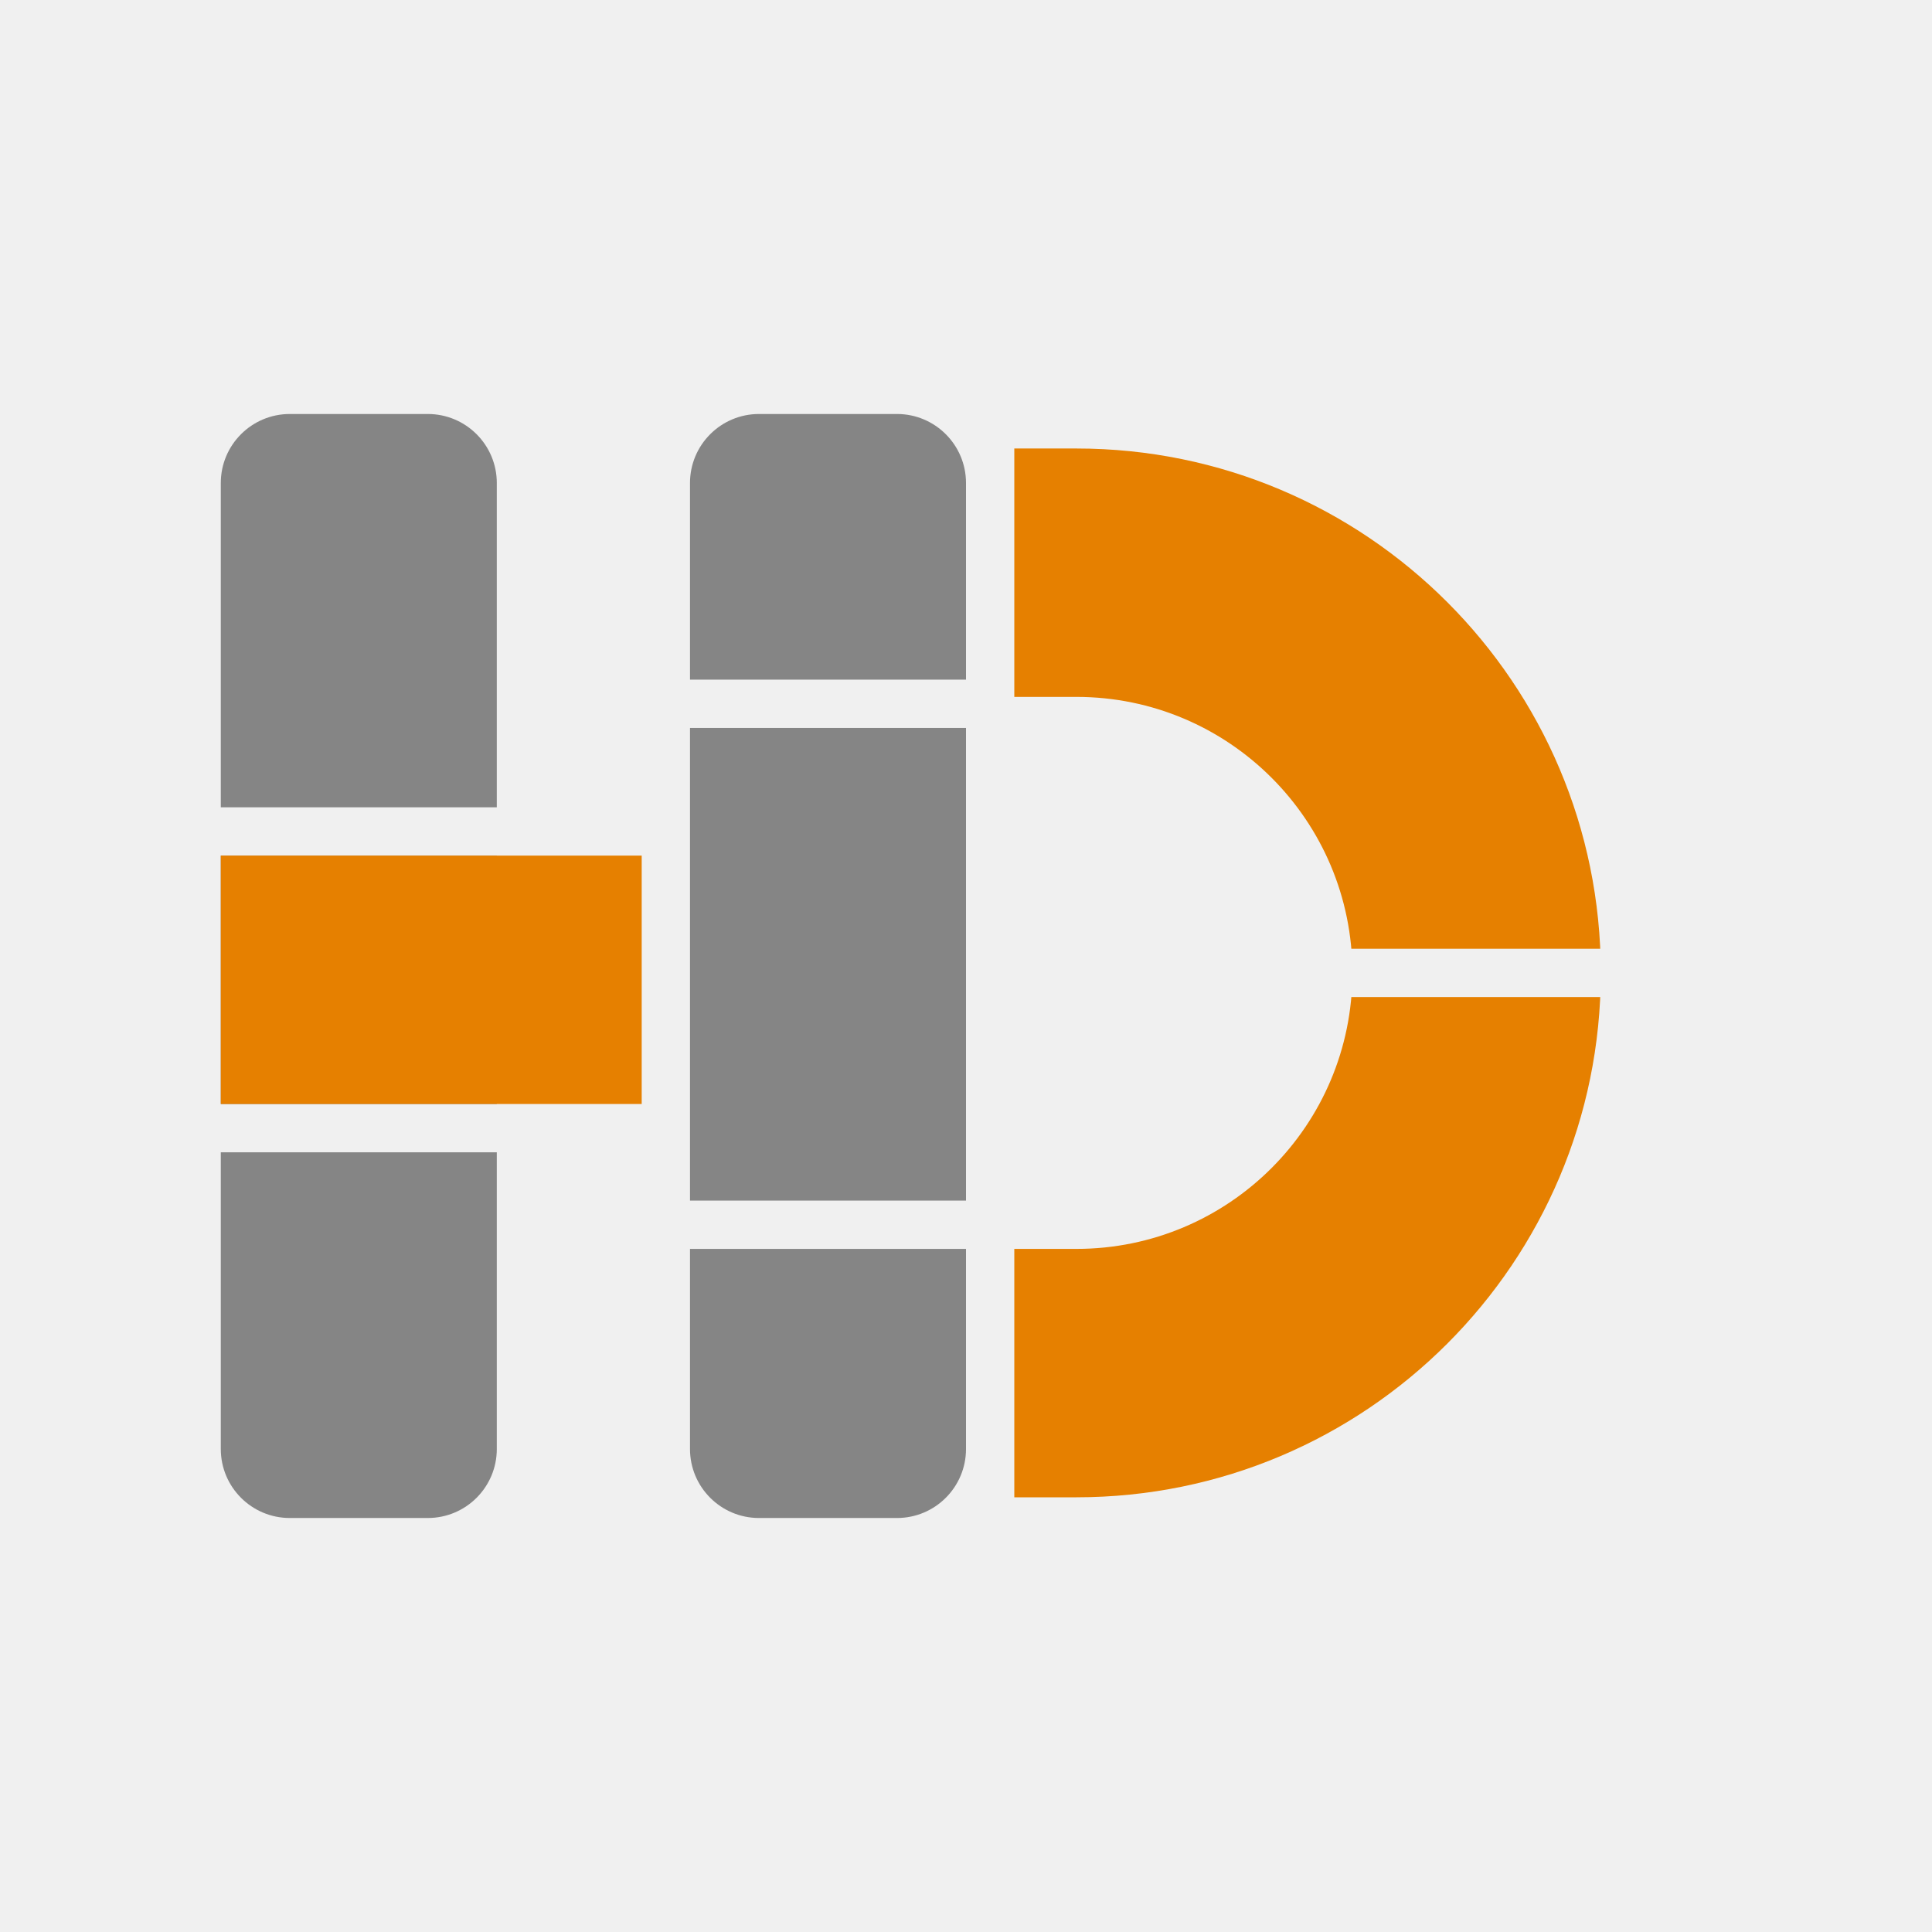
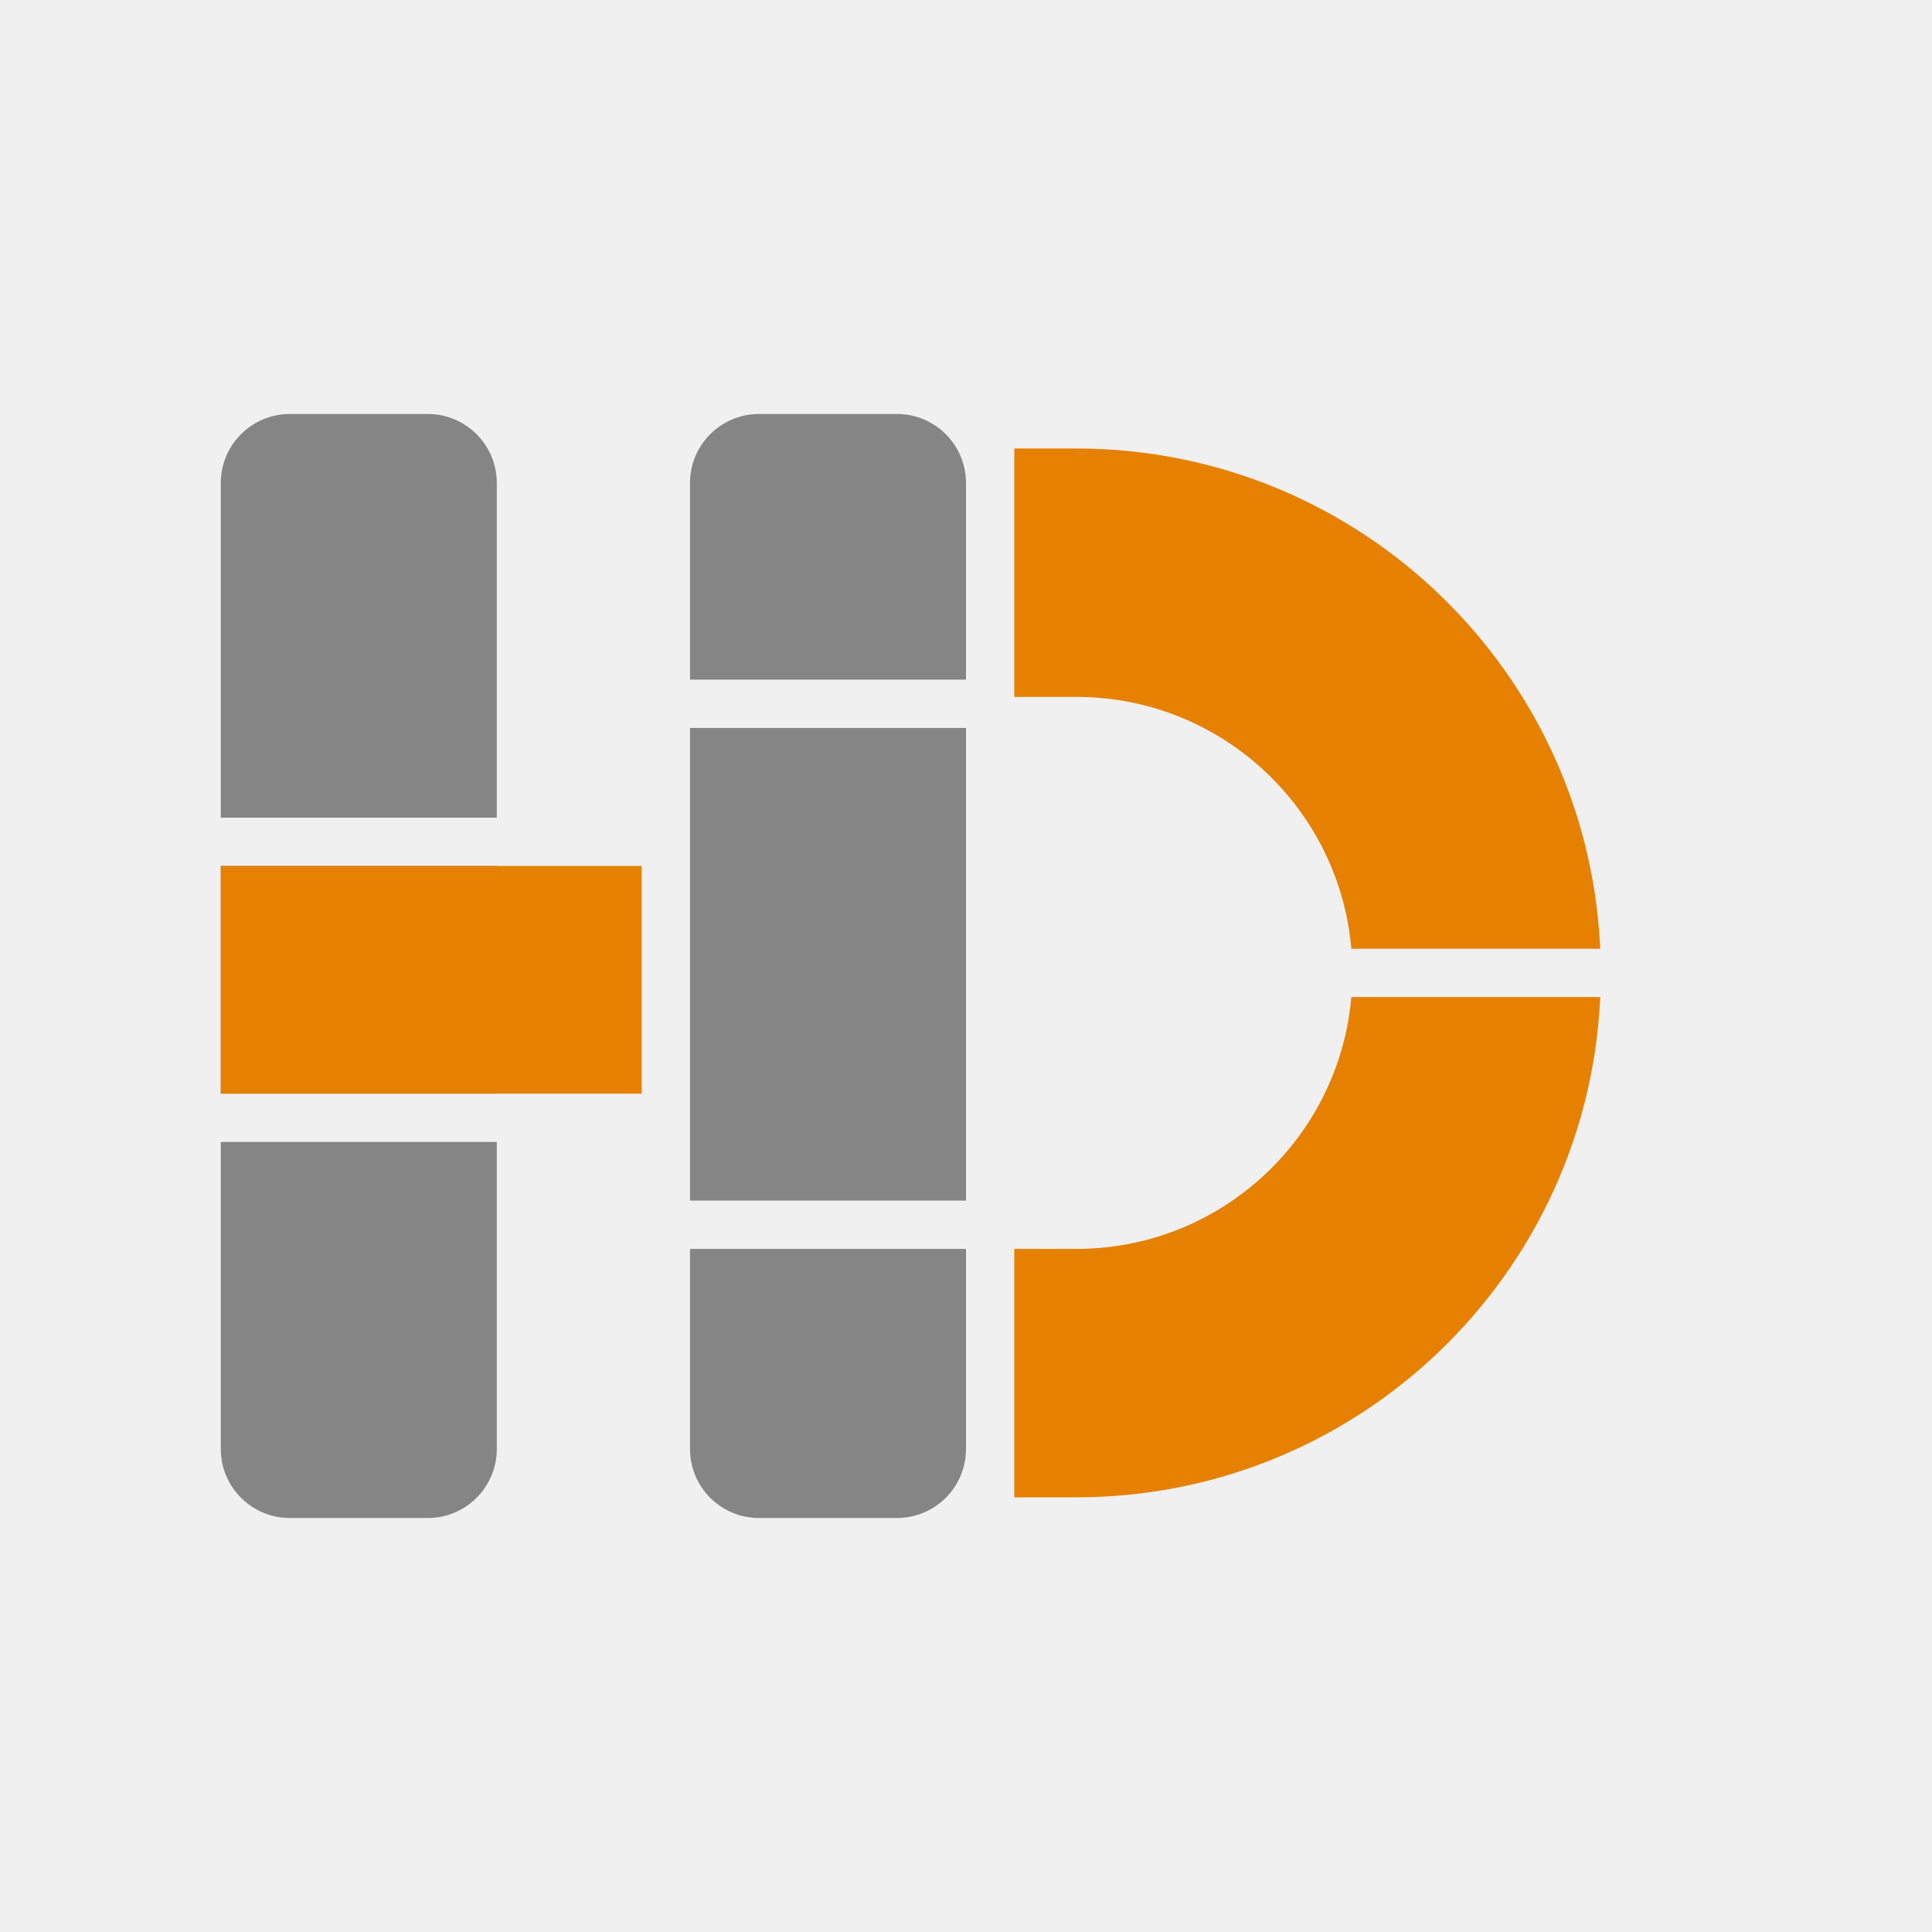
<svg xmlns="http://www.w3.org/2000/svg" width="560" height="560" viewBox="0 0 560 560" role="img" aria-labelledby="title desc">
  <defs>
    <mask id="left-cuts" maskUnits="userSpaceOnUse" x="0" y="0" width="560" height="432" style="mask-type:luminance">
      <rect width="560" height="432" fill="white" />
-       <path d="M56 170h96v14H56z M56 256h96v14H56z" fill="black" />
+       <path d="M56 173h96v14H56z M56 253h96v14H56z" fill="black" />
    </mask>
    <mask id="shared-cuts" maskUnits="userSpaceOnUse" x="0" y="0" width="560" height="432" style="mask-type:luminance">
      <rect width="560" height="432" fill="white" />
      <path d="M192 133h96v14h-96z M192 284h96v14h-96z" fill="black" />
    </mask>
    <mask id="d-cut" maskUnits="userSpaceOnUse" x="0" y="0" width="560" height="432" style="mask-type:luminance">
      <rect width="560" height="432" fill="white" />
      <rect x="368" y="211" width="112" height="14" fill="black" />
    </mask>
  </defs>
  <g transform="translate(0 64)">
    <rect x="64" y="56" width="80" height="320" rx="20" fill="#858585" mask="url(#left-cuts)" />
    <rect x="200" y="56" width="80" height="320" rx="20" fill="#858585" mask="url(#shared-cuts)" />
-     <rect x="64" y="184" width="122" height="72" fill="#E68000" />
+     <rect x="64" y="187" width="122" height="66" fill="#E68000" />
    <path d="M294 66H312A152 152 0 0 1 312 370H294V298H312A80 80 0 0 0 312 138H294Z" fill="#E68000" mask="url(#d-cut)" />
  </g>
</svg>
